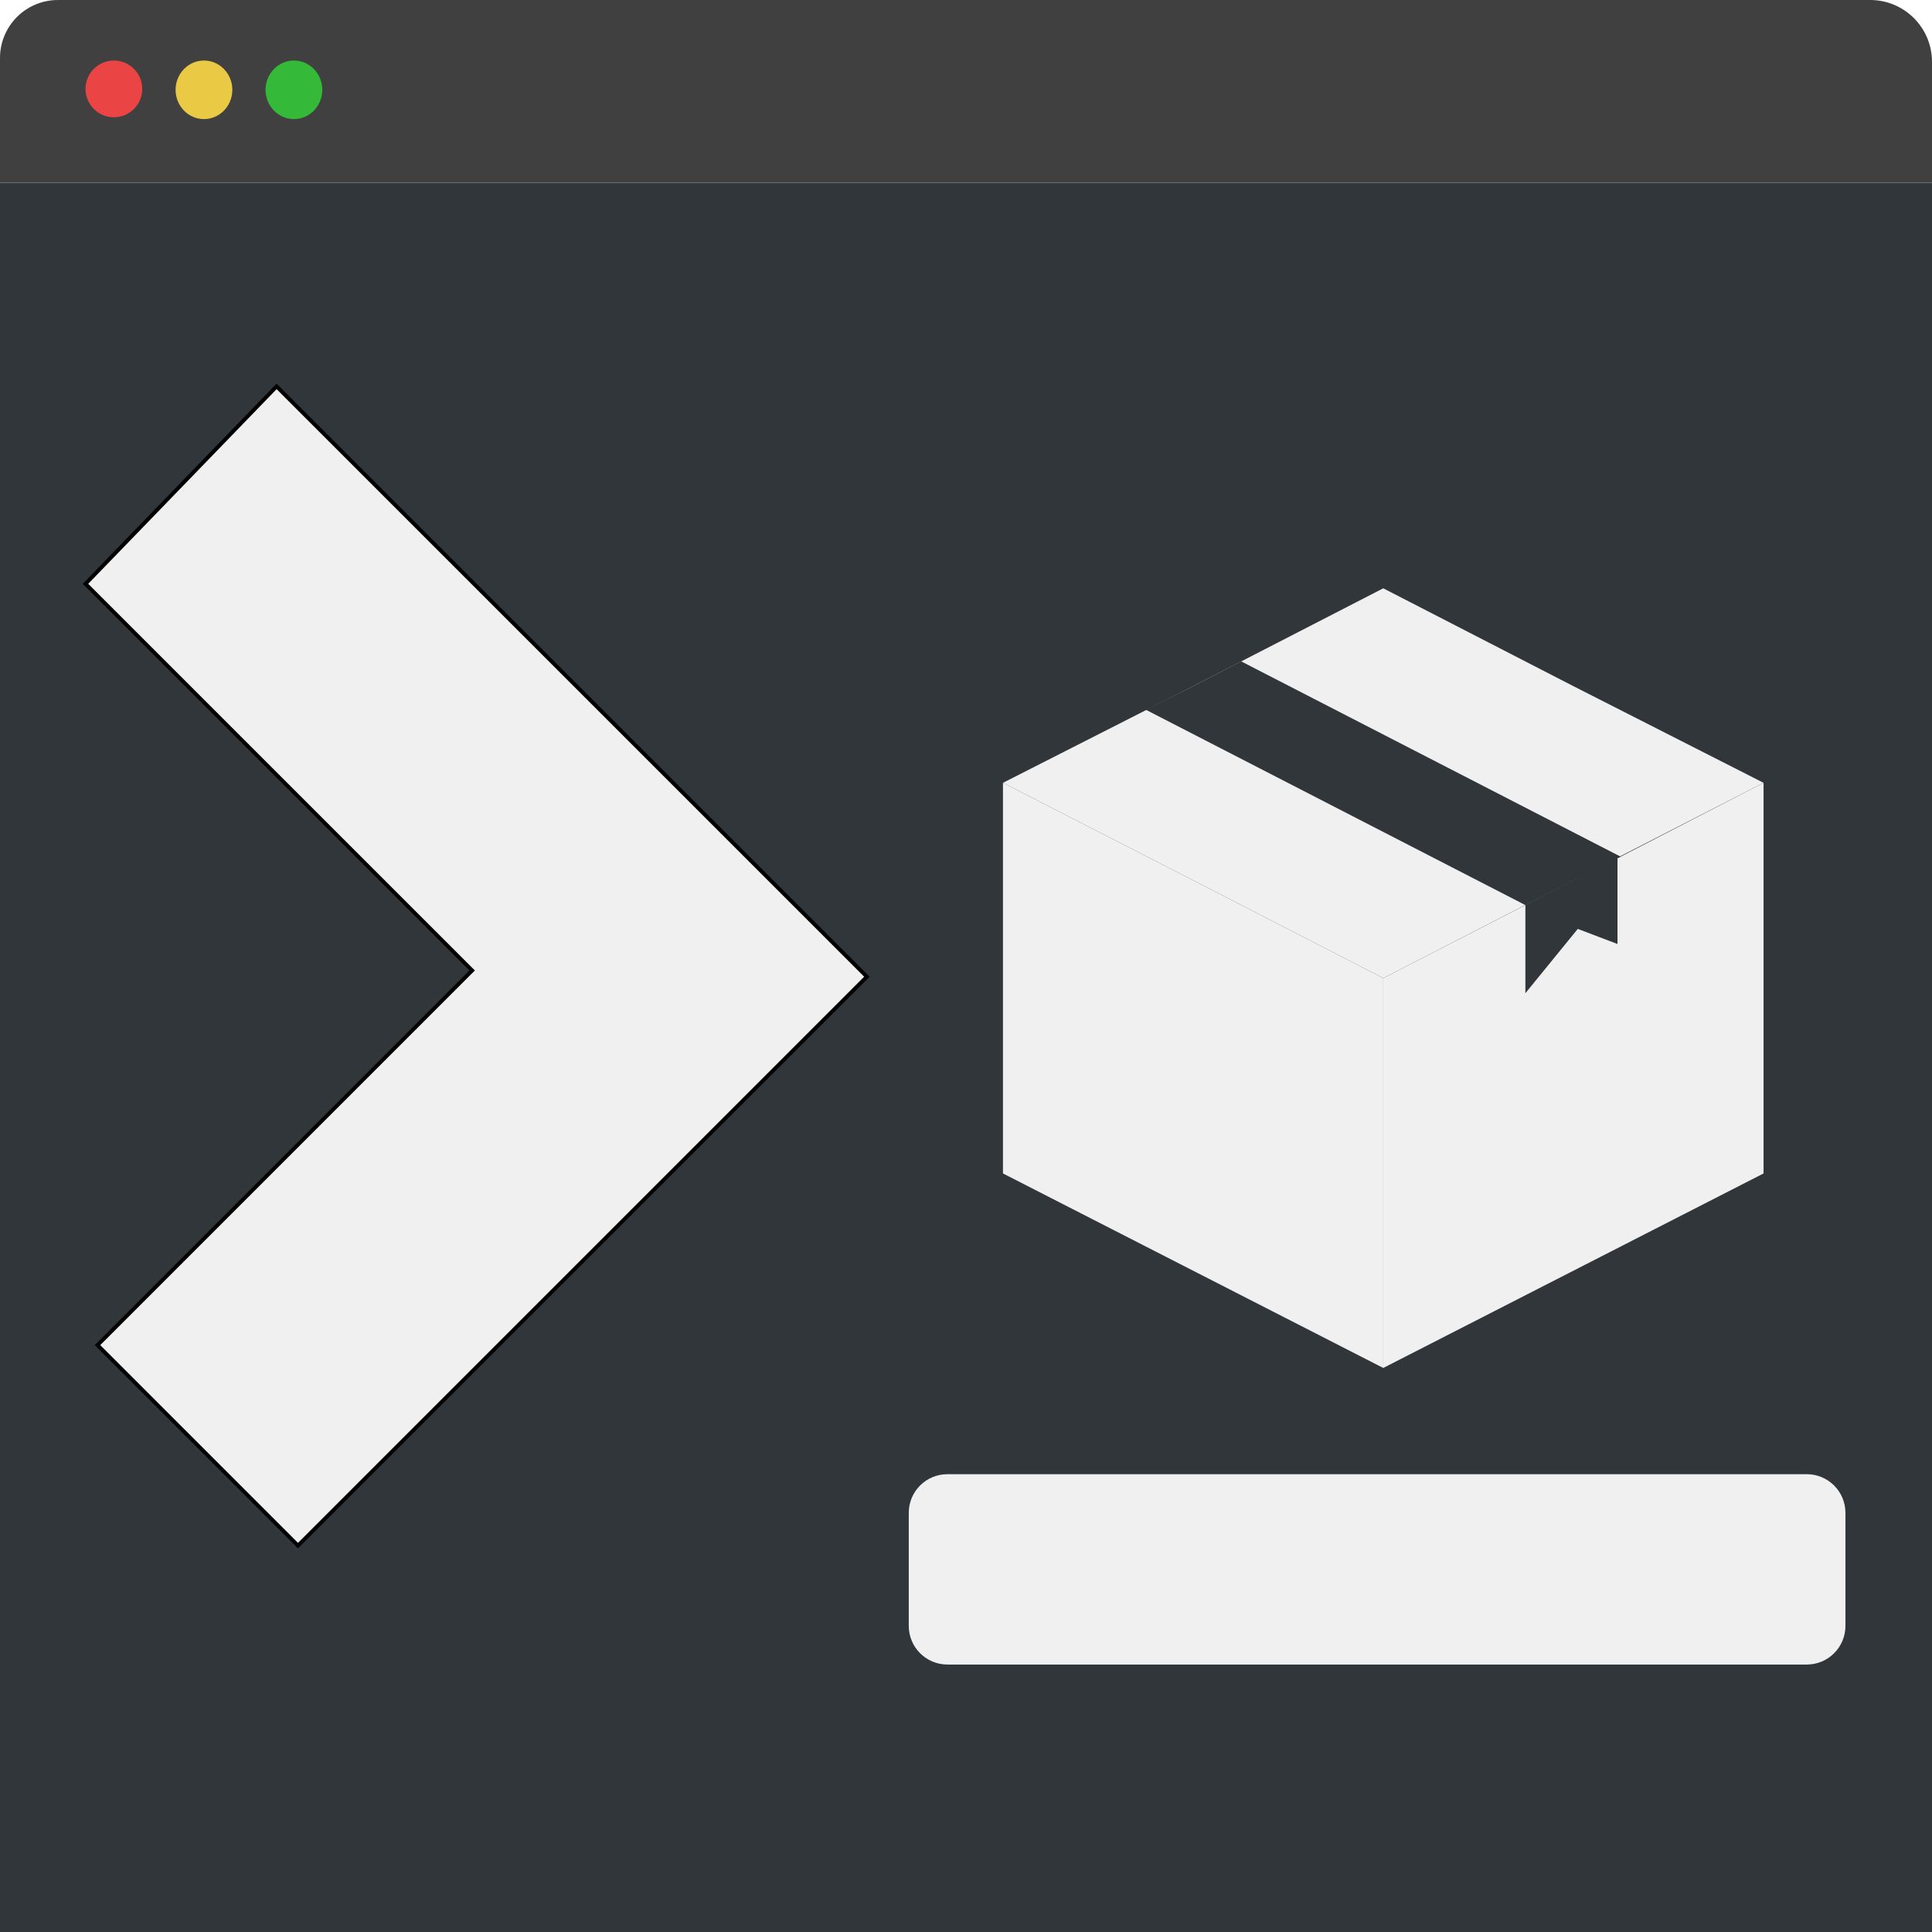
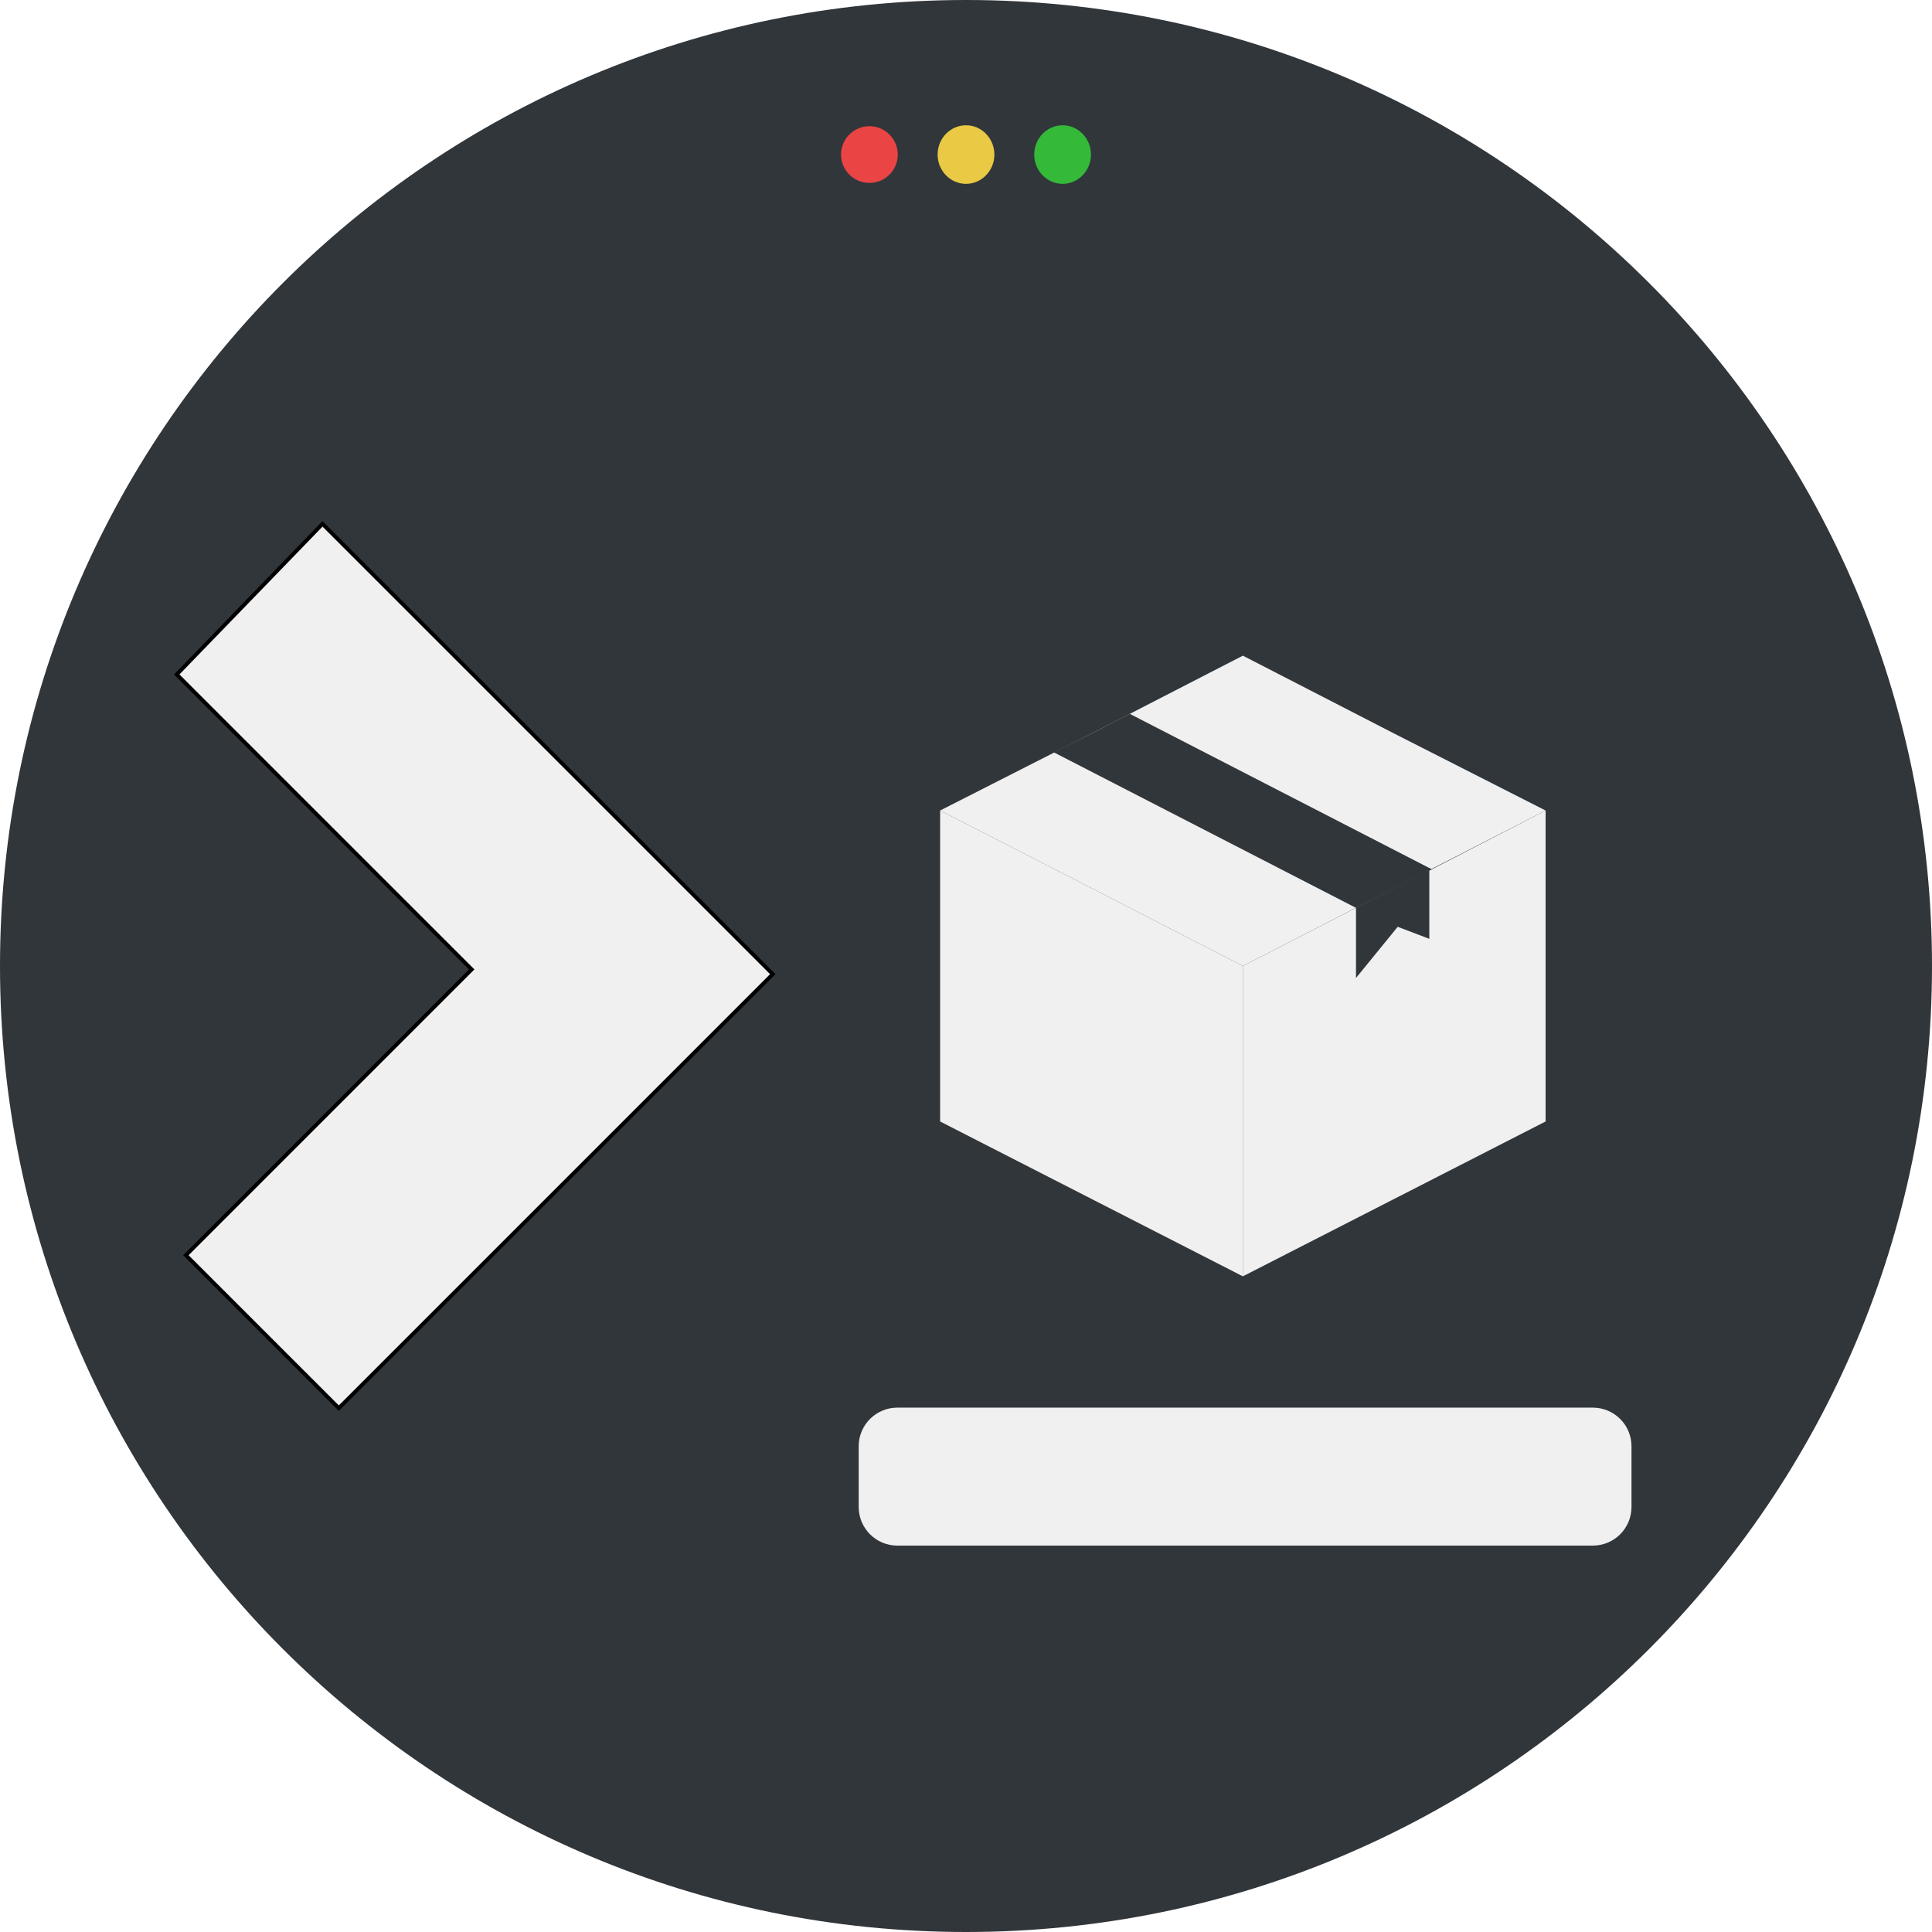
- <svg xmlns="http://www.w3.org/2000/svg" xmlns:ns1="https://boxy-svg.com" viewBox="0 0 500 500">
-   <path style="fill:#404040" d="M 15 0 H 484 A 16 16 0 0 1 500 16 V 47.312 H 0 V 15 A 15 15 0 0 1 15 0 Z" ns1:shape="rect 0 0 500 47.312 15 16 0 0 1@05baa068" />
-   <circle style="fill:#ea4444" cx="29.473" cy="23.011" r="7.344" />
-   <circle style="fill:#eac944" cx="58.177" cy="22.543" r="7.344" transform="matrix(1, 0, 0, 1.031863, -5.389861, -0.016285)" />
-   <circle style="fill:#34b938" cx="58.177" cy="22.543" r="7.344" transform="matrix(1, 0, 0, 1.031863, 17.88823, -0.016285)" />
-   <rect width="500" height="452.688" y="47.312" style="fill:#31363b" />
-   <polygon style="stroke:#000;fill:#f0f0f0" points="71.581 100 224.35 252.769 77.119 400 25.235 348.115 122.193 251.156 22.129 151.093" />
-   <rect style="fill:#f0f0f0" width="242.408" height="49.262" x="235.188" y="381.519" rx="10" ry="10" />
-   <g transform="matrix(0.513677, 0, 0, 0.513677, 257.101, 152.2534)">
+ <svg xmlns="http://www.w3.org/2000/svg" viewBox="0 0 500 500">
+   <circle style="fill: rgb(49, 54, 59);" cx="250" cy="250" r="250" />
+   <circle style="fill:#ea4444" cx="225" cy="40" r="7.344" />
+   <circle style="fill:#eac944" cx="58.177" cy="22.745" r="7.344" transform="matrix(1, 0, 0, 1.031863, 191.823, 16.53039)" />
+   <circle style="fill:#34b938" cx="57.564" cy="22.269" r="7.344" transform="matrix(1, 0, 0, 1.031863, 217.436, 17.02126)" />
+   <polygon style="stroke: rgb(0, 0, 0); fill: rgb(240, 240, 240);" points="83.462 135.575 200 252.112 87.687 364.425 48.108 324.846 122.07 250.881 45.738 174.55" />
+   <g transform="matrix(0.408921, 0, 0, 0.408921, 241.3387, 169.6879)" style="">
    <polygon style="fill:#f0f0f0" points="196.4 0 292 49.2 388 98 292 147.2 196.4 196.4 100.8 147.2 4.8 98 100.8 49.2" />
    <polygon style="fill:#31363b" points="316 179.6 316 135.2 268 159.6 268 204 294.4 171.6" />
    <polygon style="fill:#f0f0f0" points="196.4 196.4 196.4 392.8 388 294.8 388 98 316 135.2 314.4 136 314.4 179.2 294.4 171.6 268 204 268 159.6" />
    <polygon style="fill:#f0f0f0" points="196.4 392.8 196.4 196.4 100.8 147.2 4.8 98 4.8 294.8" />
    <polygon style="fill:#31363b" points="76.8 61.2 268 159.6 314.4 136 316 135.2 124.8 36.8 100.8 49.2" />
  </g>
+   <rect style="fill: rgb(240, 240, 240);" width="200" height="35.702" x="222.229" y="364.298" rx="10" ry="10" />
</svg>
